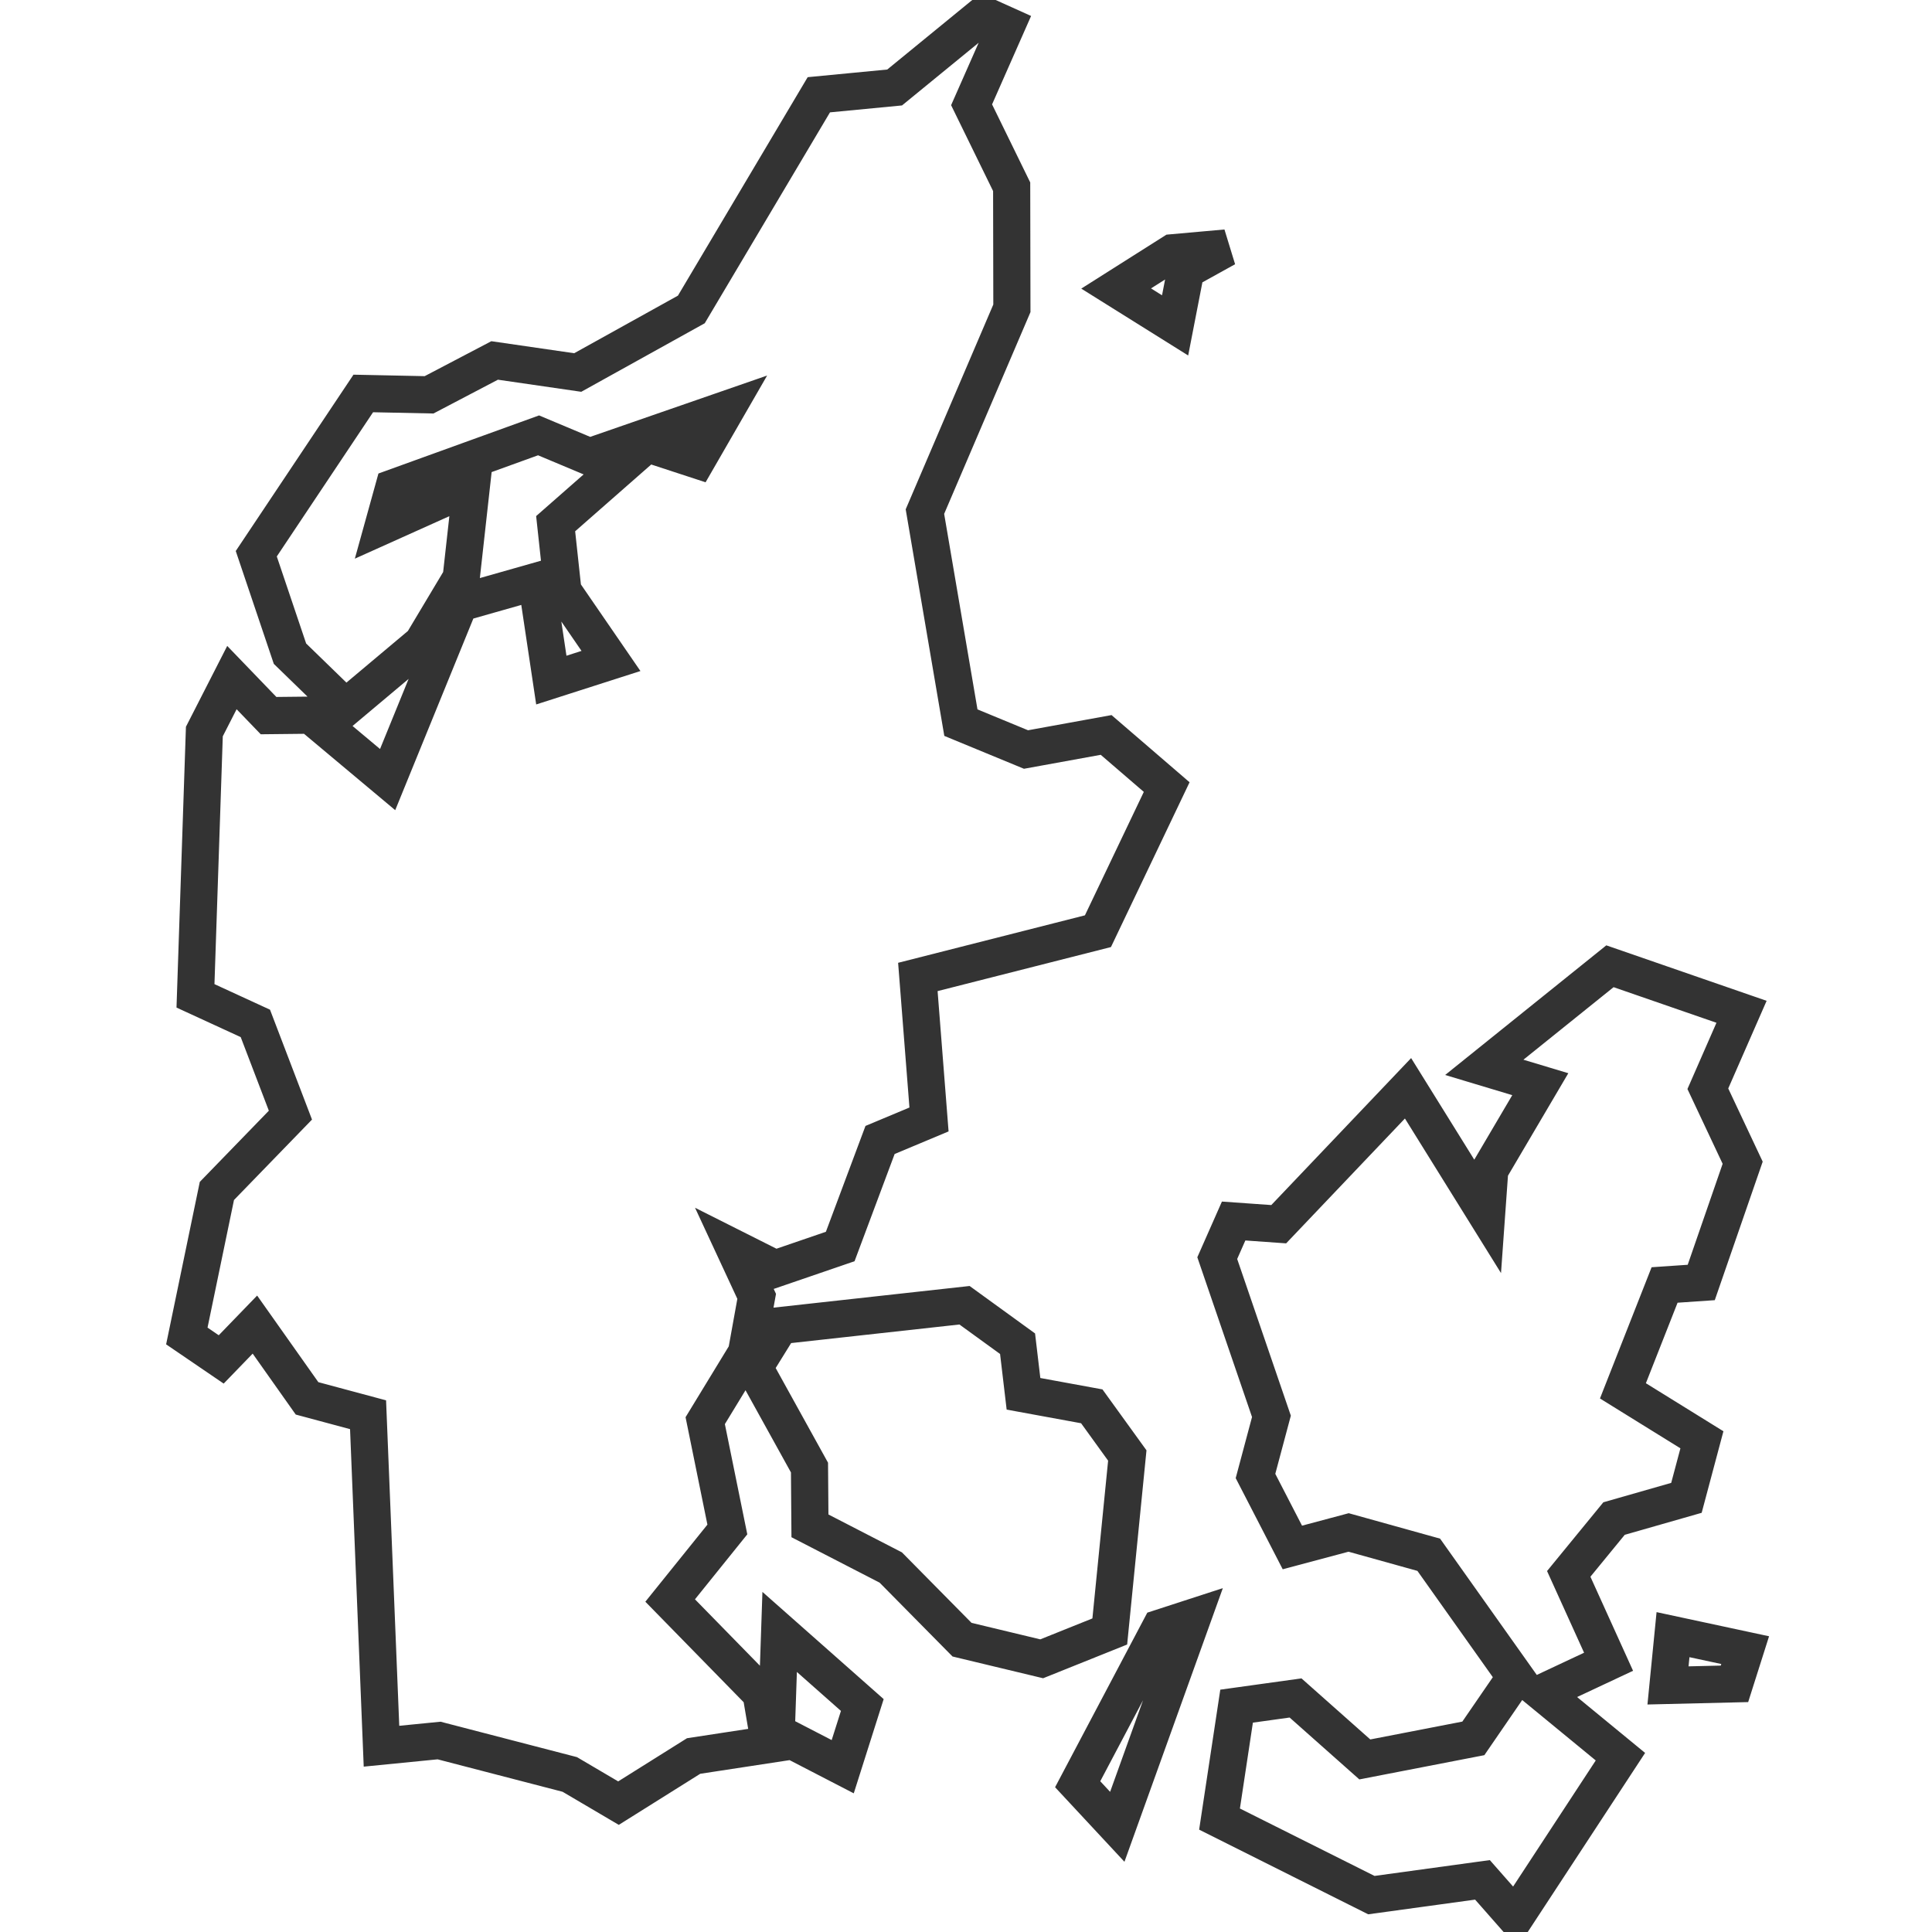
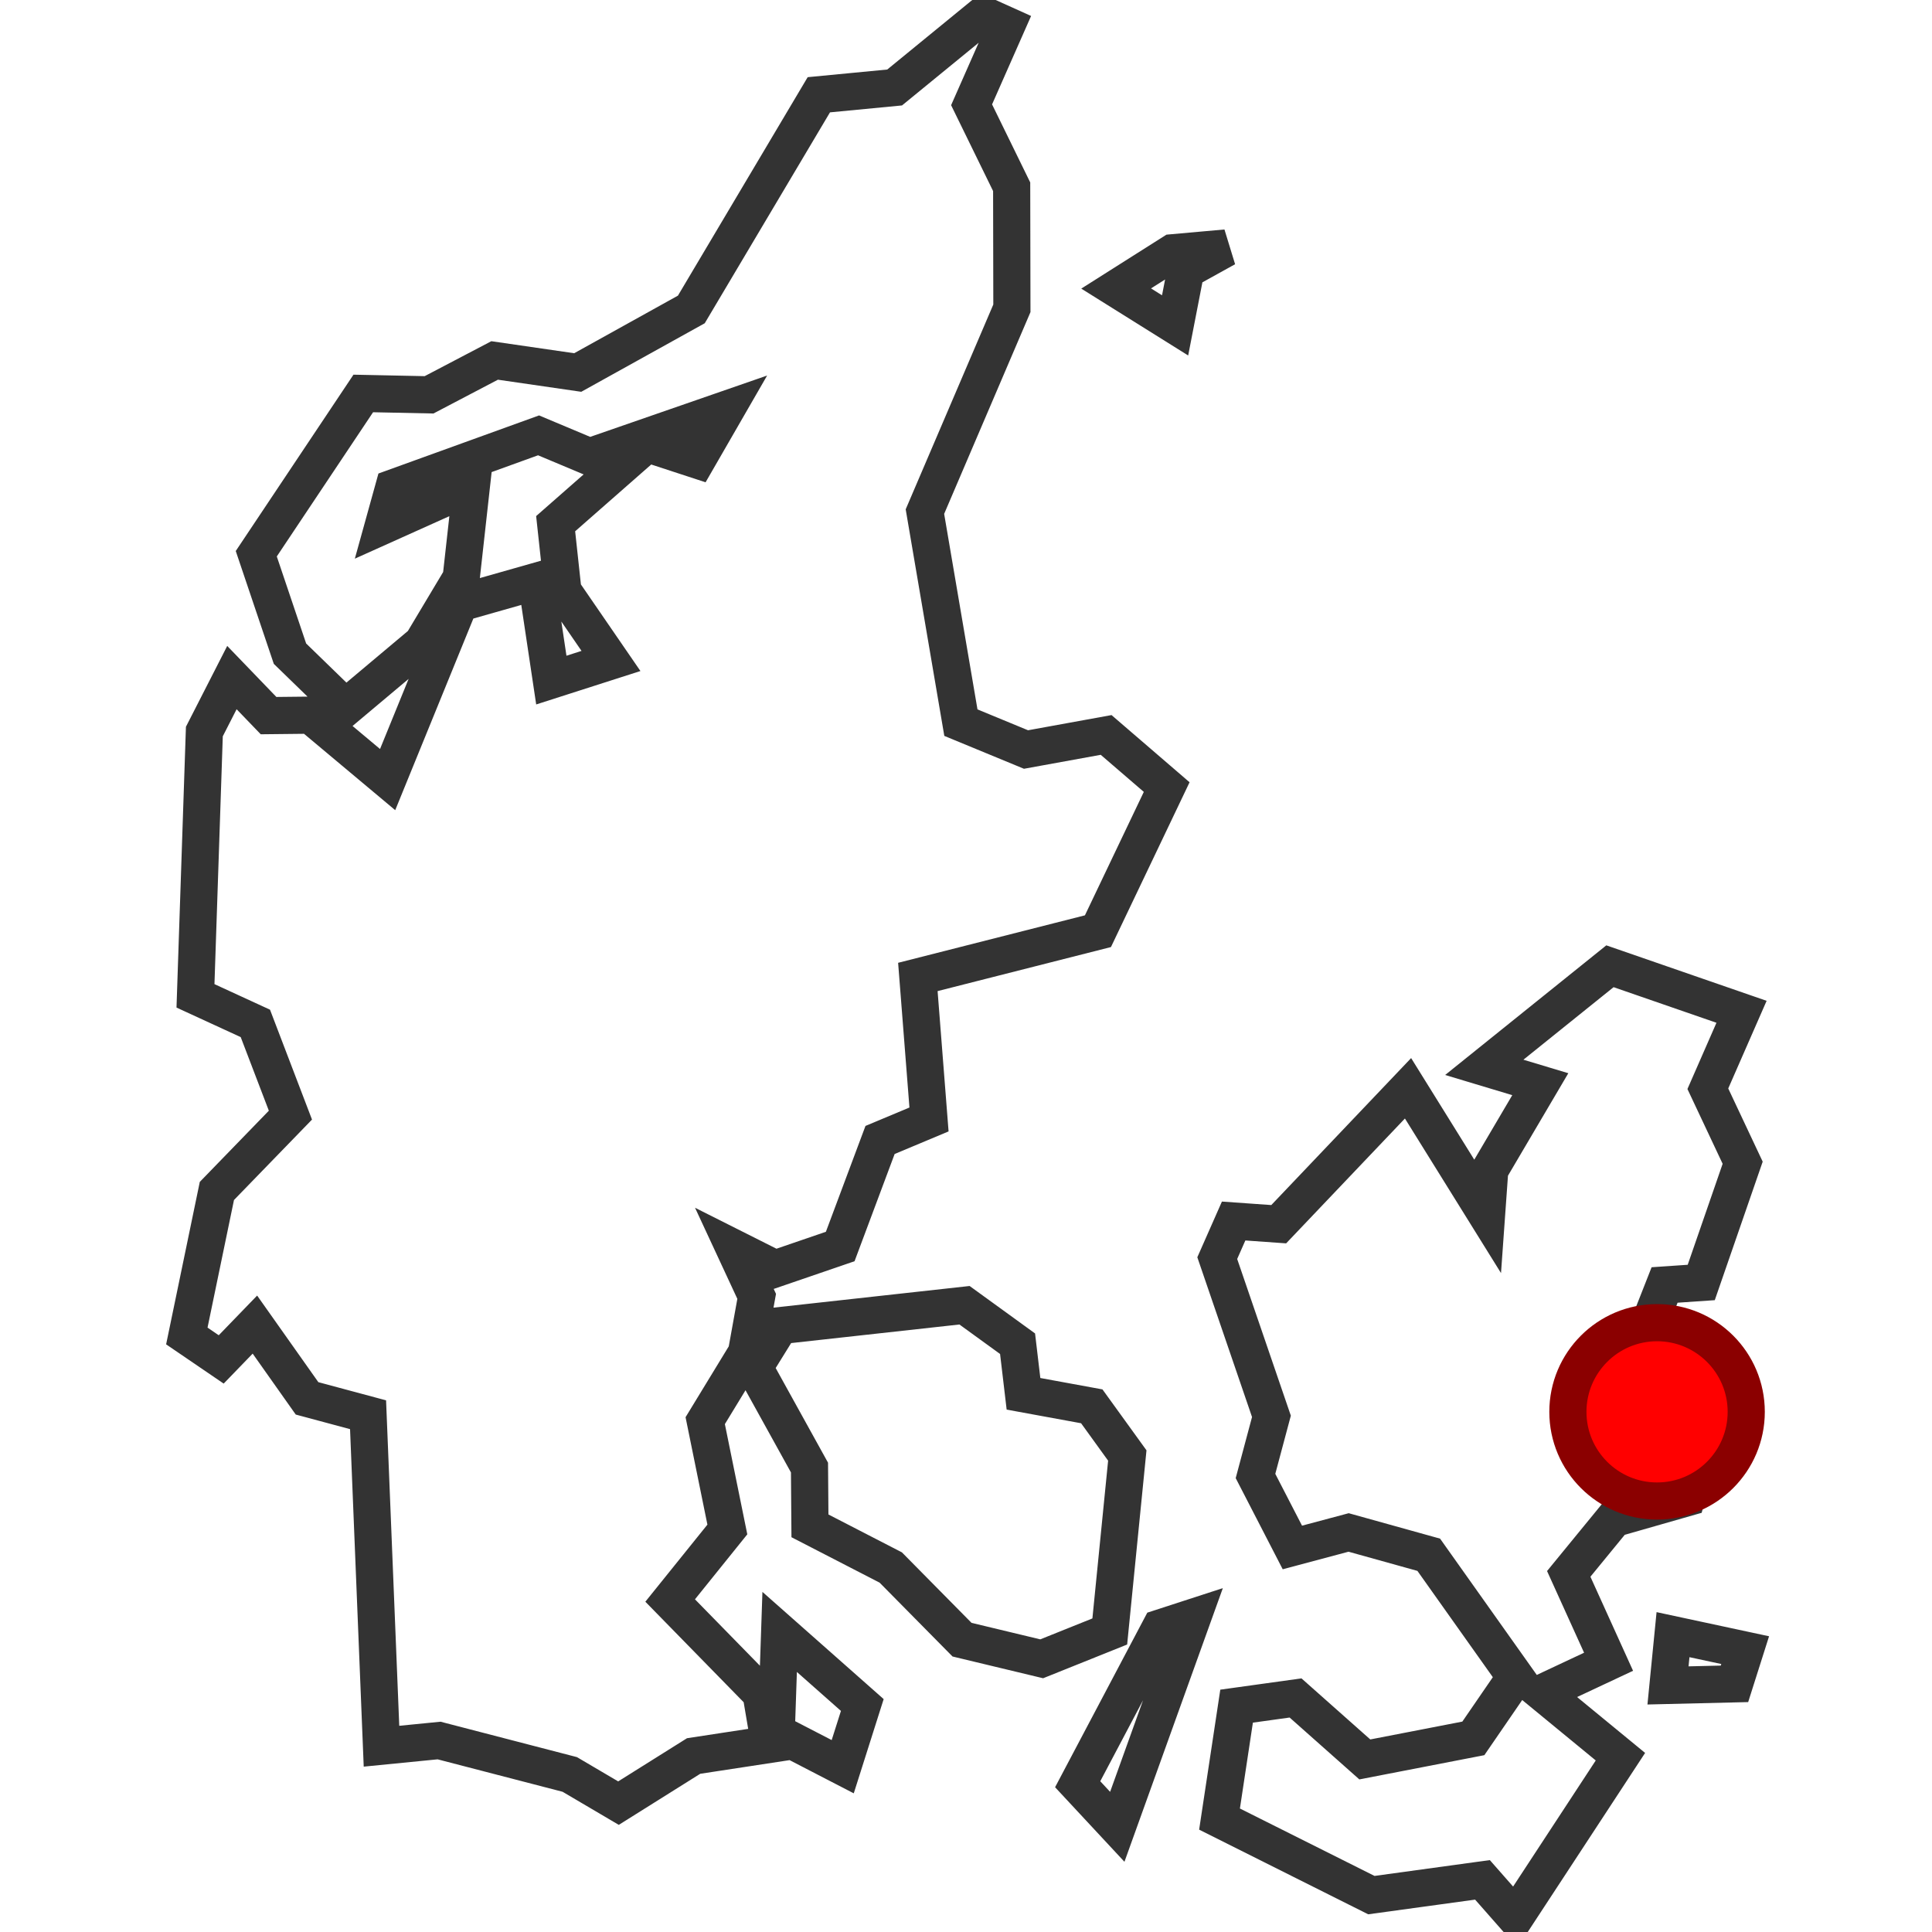
<svg xmlns="http://www.w3.org/2000/svg" fill="#000000" version="1.1" id="Layer_1" width="800px" height="800px" viewBox="0 0 214 260" enable-background="new 0 0 214 260" xml:space="preserve">
  <path d="M67.187,215.39l7.697-9.559l-2.979-14.645l5.546-9.099l1.379-7.629l-3.003-6.464l5.484,2.758l8.762-3.003l5.362-14.338  l6.587-2.758l-1.501-19.179l24.234-6.158l9.253-19.394l-8.149-7.016l-10.784,1.961l-8.762-3.616l-4.841-28.401l11.704-27.359  l-0.031-16.36l-5.393-11.029l4.719-10.693L109.344,2l-11.948,9.773l-10.202,0.981l-17.157,28.89l-15.289,8.487l-11.182-1.623  l-8.824,4.626l-8.854-0.184l-14.4,21.569l4.535,13.449l7.475,7.261l10.325-8.67l5.239-8.762l1.379-12.408L28.583,70.72l1.409-5.085  l19.486-7.047l6.863,2.88l18.383-6.372l-3.921,6.801l-6.741-2.206L51.777,70.475l0.981,9.069l6.464,9.406l-8.027,2.574  l-1.992-13.297l-10.356,2.942l-9.682,23.744l-10.355-8.67l-5.669,0.061L8.21,91.186l-3.708,7.261l-1.195,35.57l8.058,3.707  l4.719,12.347l-9.896,10.202L2.143,179.79l4.627,3.155l4.534-4.687l7.017,9.927l8.211,2.205l1.807,44.608l7.752-0.766l17.586,4.565  l6.556,3.86l10.111-6.342l10.232-1.563l-1.163-6.863L67.187,215.39z M122.028,240.115l5.331,5.729l10.128-28.168l-4.351,1.413  L122.028,240.115z M81.464,233.128l8.946,4.627l2.635-8.303l-11.122-9.835L81.464,233.128z M128.707,195.874l-4.78-6.617  l-9.19-1.685l-0.797-6.741l-7.139-5.177l-24.817,2.74l-3.493,5.637l7.447,13.468l0.061,7.843l10.877,5.606l9.59,9.712l10.722,2.574  l9.161-3.677L128.707,195.874z M136.581,36.375l5.422-3.003l-7.2,0.643l-7.598,4.811l7.935,4.963L136.581,36.375z M193.474,223.632  l-5.361-11.826l6.097-7.445l9.743-2.788l2.084-7.812l-10.631-6.587l5.607-14.247l4.932-0.337l5.576-16.115l-4.687-9.957  l4.534-10.355l-17.708-6.128l-16.912,13.604l7.538,2.266l-6.802,11.551l-0.429,6.005l-10.569-17.004l-17.402,18.291l-6.067-0.429  l-2.205,4.994l7.292,21.292l-2.145,8.027l4.963,9.62l7.568-2.021l10.784,3.002l11.673,16.452l-5.671,8.259l-14.605,2.832  l-9.321-8.272l-7.935,1.103l-2.297,15.196l20.435,10.233l14.951-2.053l4.414,5.018l14.152-21.593l-10.477-8.609L193.474,223.632z   M202.146,219.985l-0.674,6.832l8.946-0.214l1.439-4.534L202.146,219.985z" stroke="#333333" fill="none" stroke-width="5" />
+   <circle cx="200" cy="190" r="12" fill="red" stroke="darkred" stroke-width="5" />
</svg>
